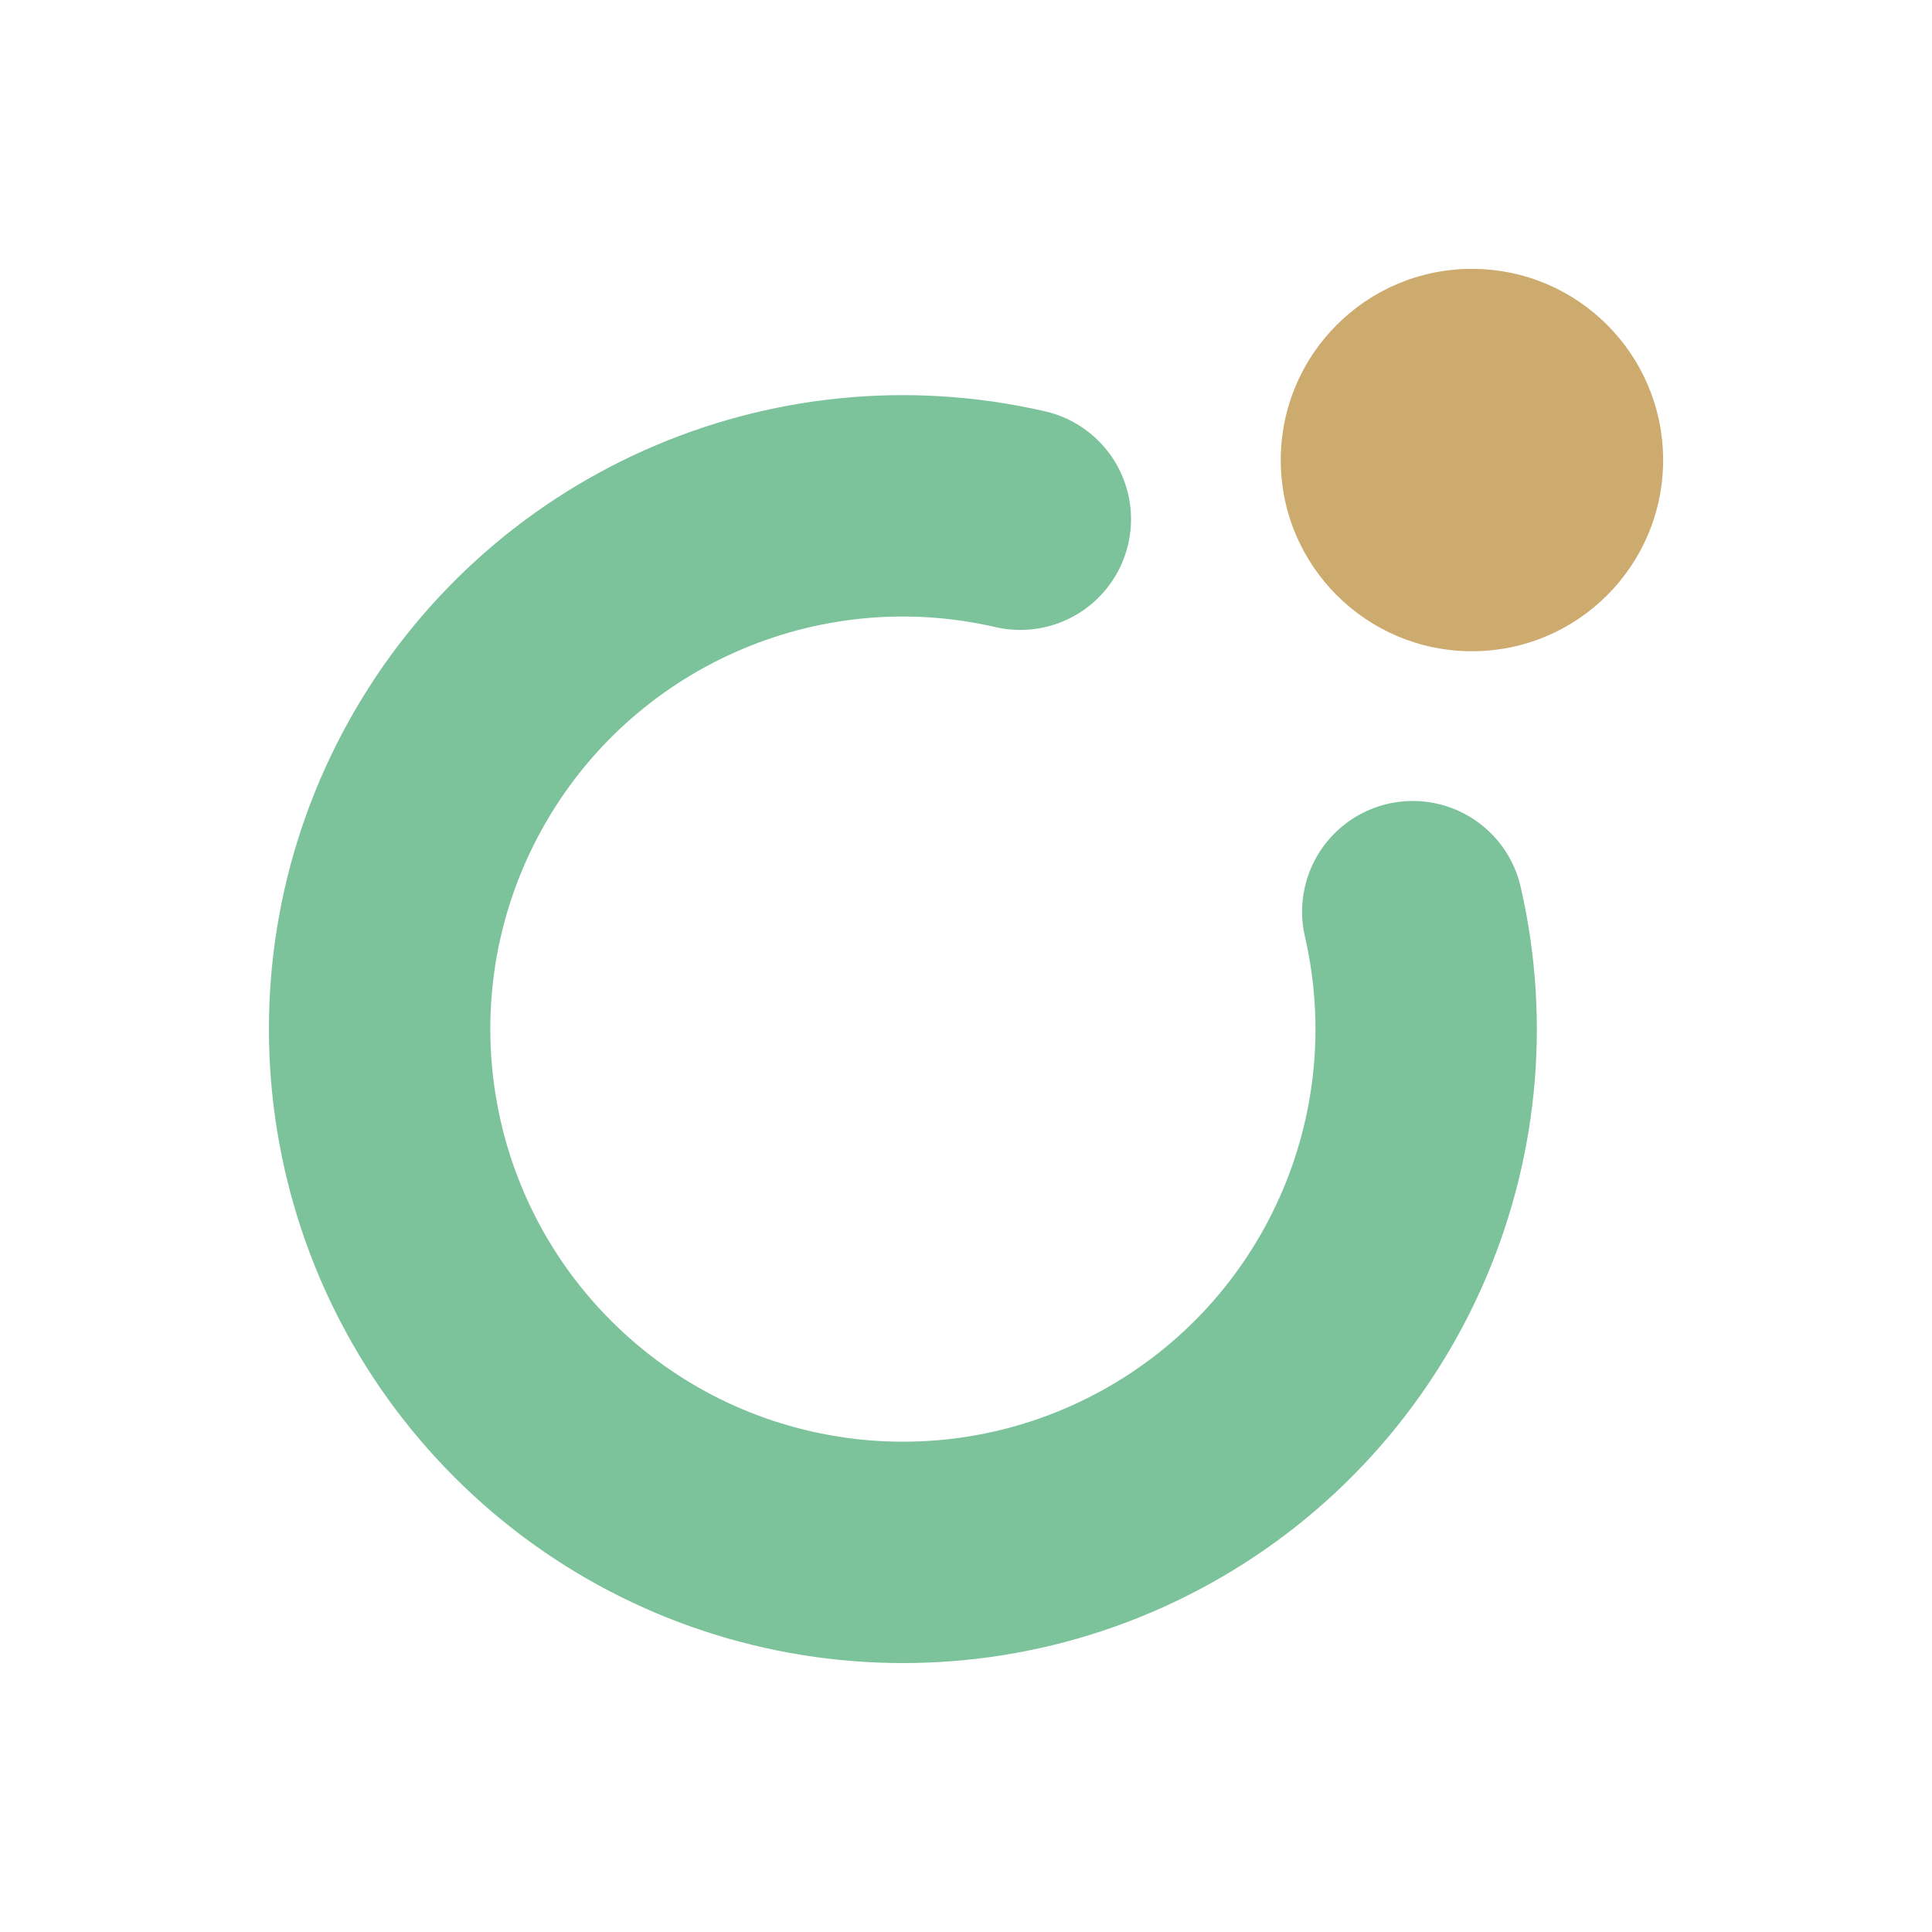
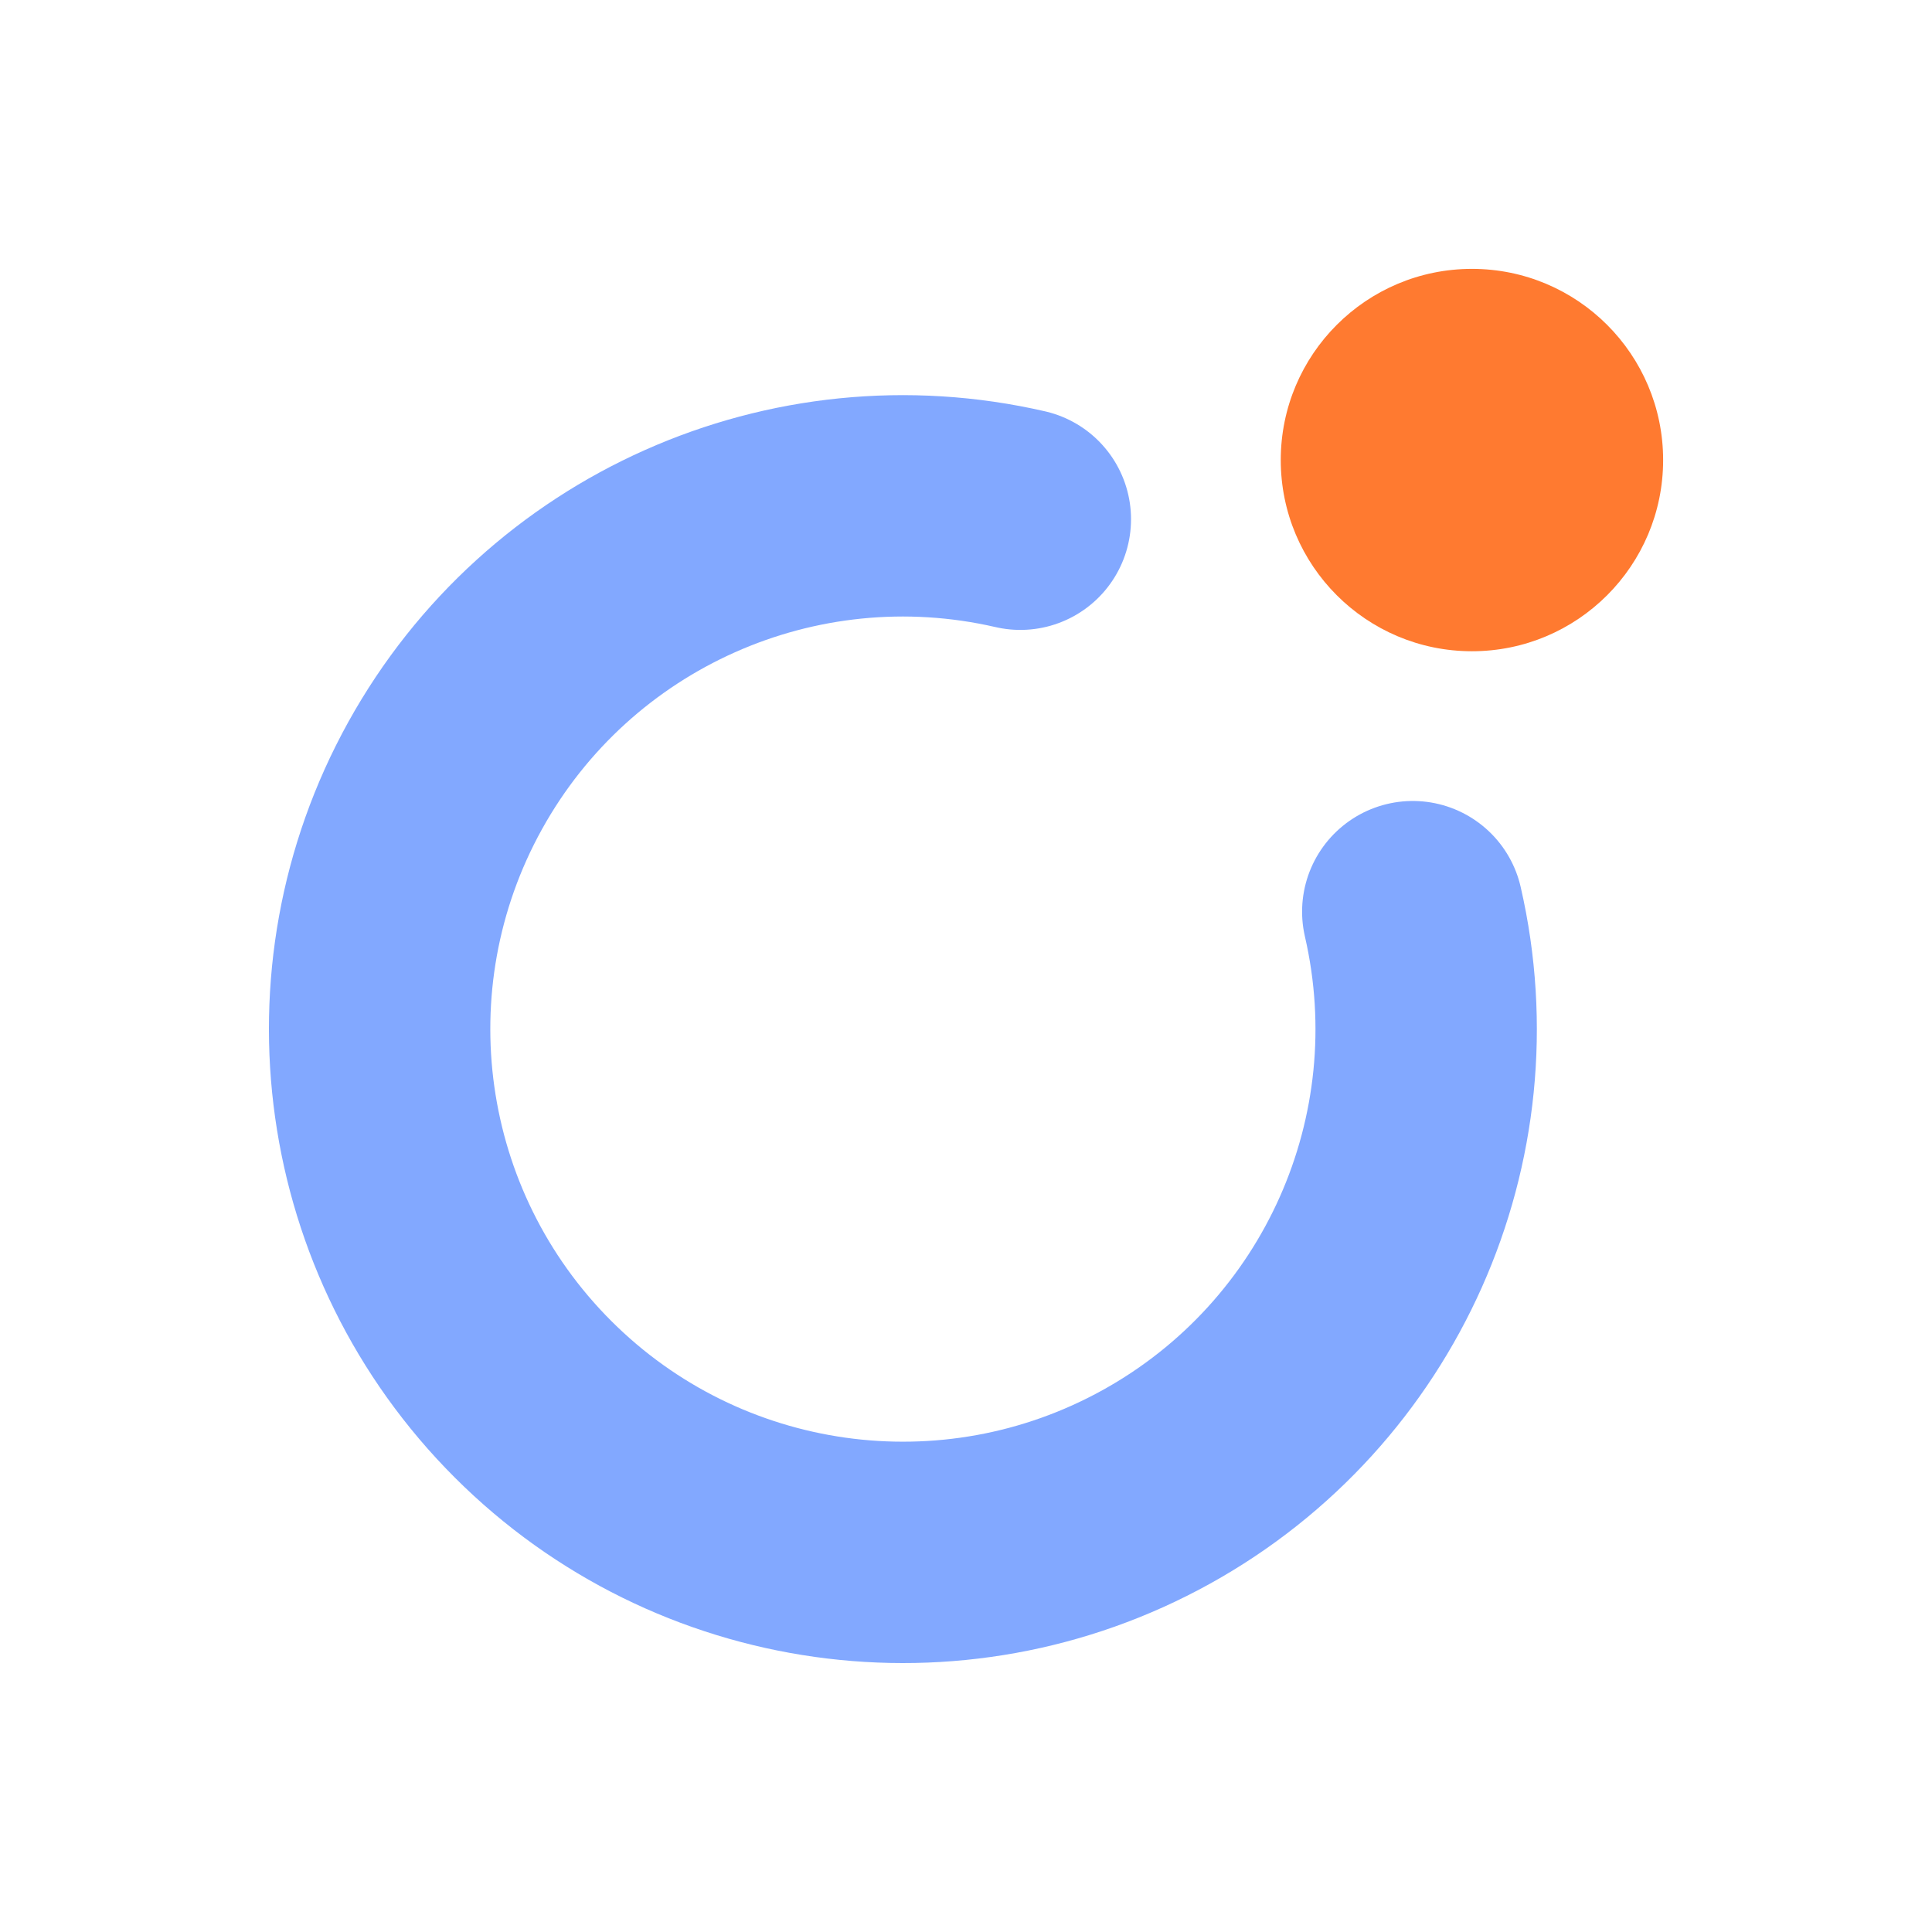
<svg xmlns="http://www.w3.org/2000/svg" viewBox="0 0 48 48" role="img" aria-label="Raisory">
-   <path d="M35.1 22.65A13 13 0 1 1 25.35 12.9" fill="none" stroke="#7CC29A" stroke-width="5.5" stroke-linecap="round" />
-   <circle cx="36.57" cy="11.43" r="4.75" fill="#CDAA6E" />
+   <path d="M35.1 22.65A13 13 0 1 1 25.35 12.9" fill="none" stroke="#82A8FF" stroke-width="5.5" stroke-linecap="round" />
+   <circle cx="36.57" cy="11.43" r="4.75" fill="#FF7A30" />
</svg>
